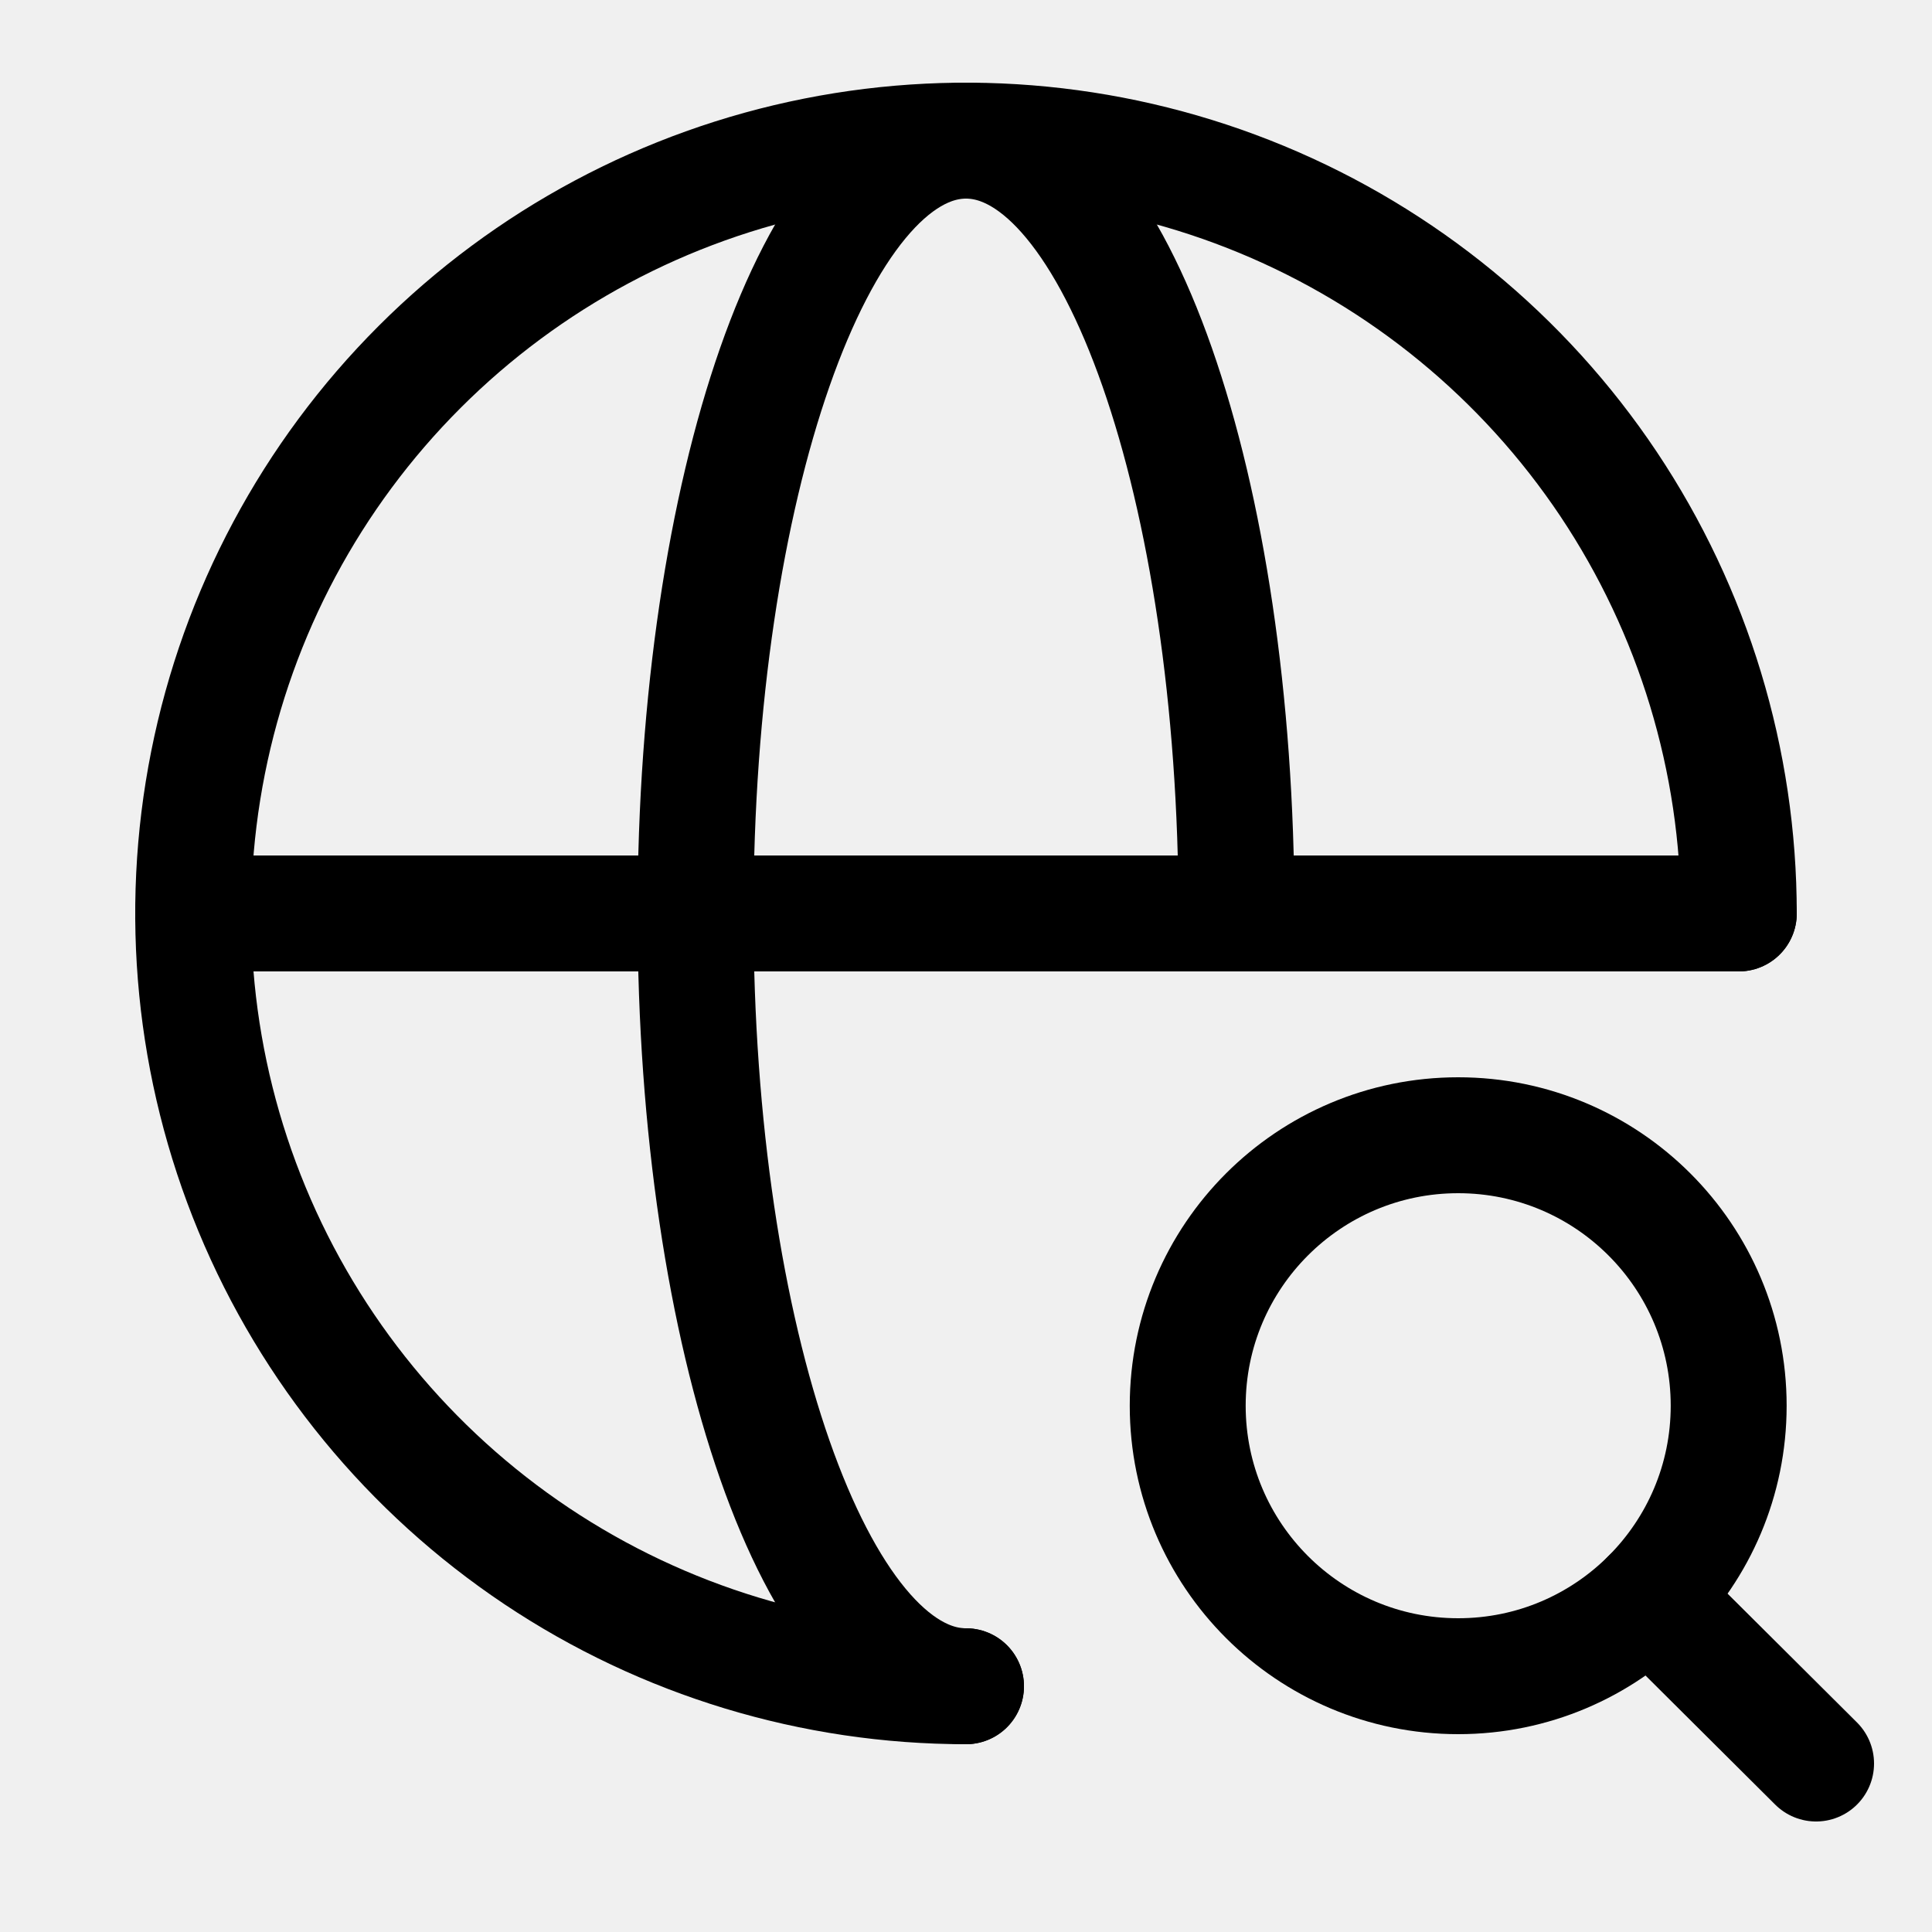
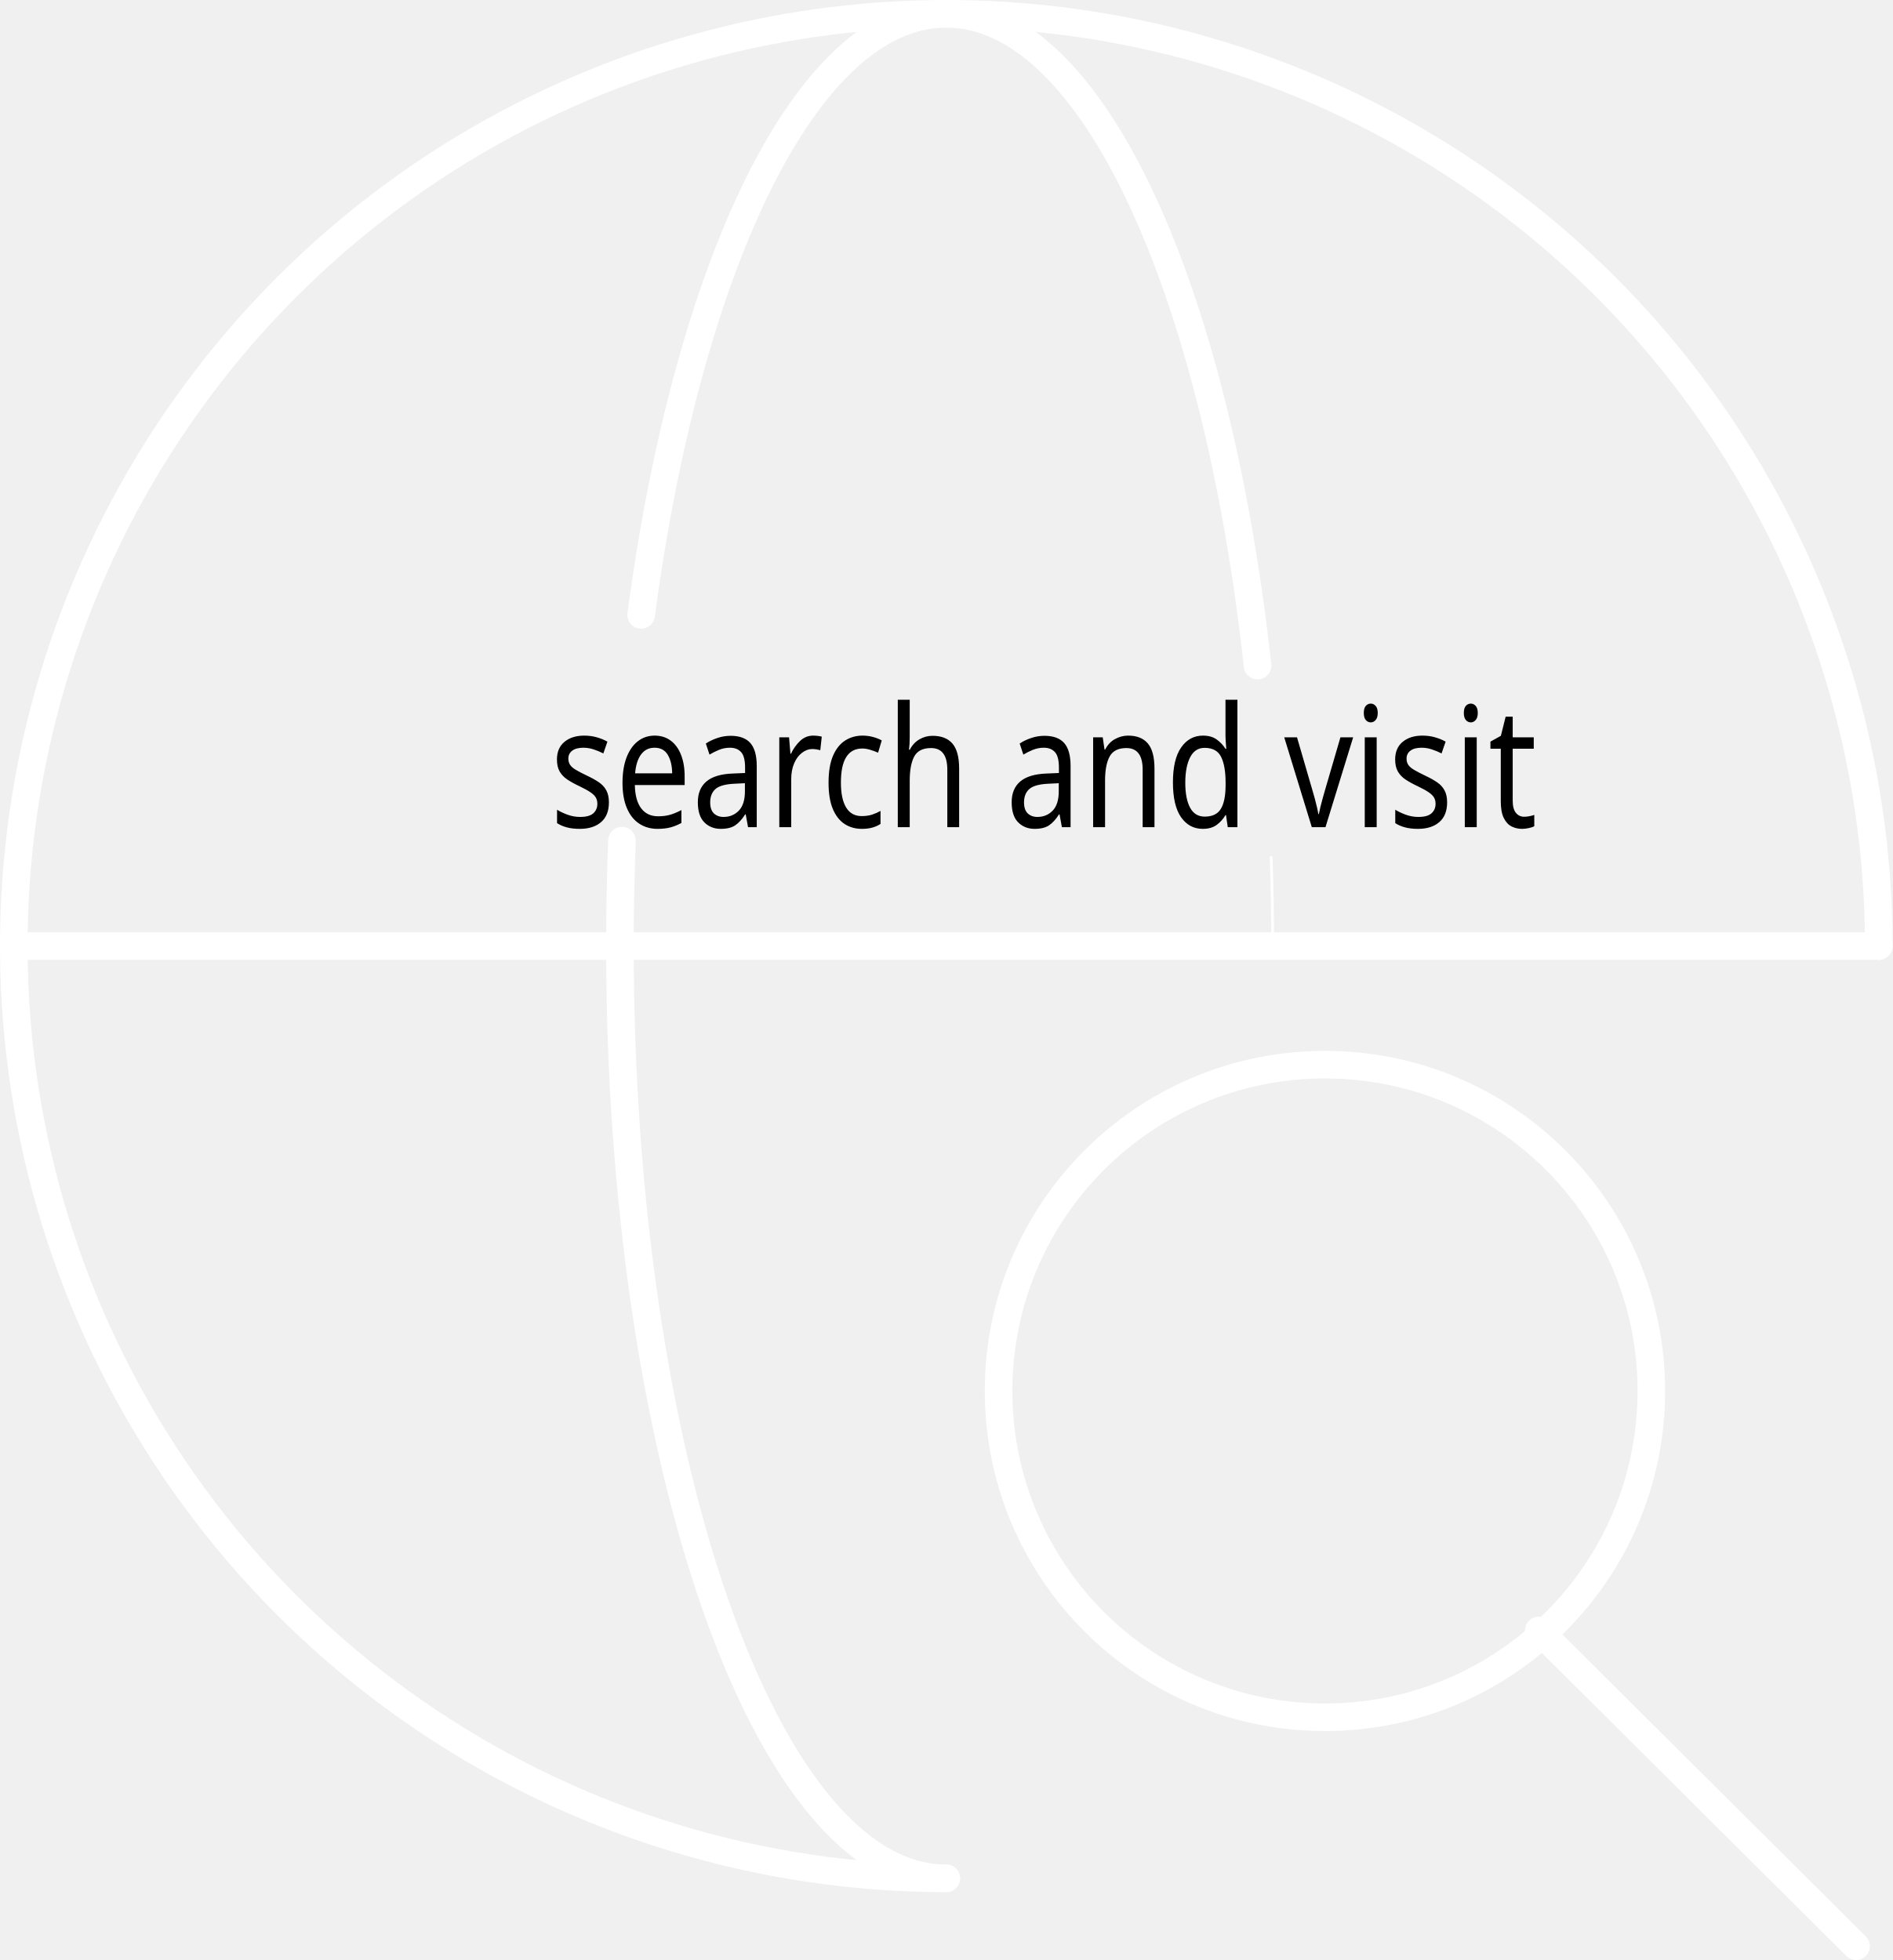
- <svg xmlns="http://www.w3.org/2000/svg" width="800px" height="800px" viewBox="-0.5 0 25 25" fill="none">
-   <path d="M22 11.82C22 9.842 21.413 7.909 20.315 6.264C19.216 4.62 17.654 3.338 15.827 2.581C14 1.824 11.989 1.626 10.049 2.012C8.109 2.398 6.327 3.351 4.929 4.749C3.53 6.148 2.578 7.929 2.192 9.869C1.806 11.809 2.004 13.82 2.761 15.647C3.518 17.474 4.8 19.036 6.444 20.135C8.089 21.234 10.022 21.82 12 21.82" stroke="#000000" stroke-width="1.5" stroke-linecap="round" stroke-linejoin="round" />
-   <path d="M2 11.82H22" stroke="#000000" stroke-width="1.5" stroke-linecap="round" stroke-linejoin="round" />
-   <path d="M12 21.82C10.07 21.82 8.5 17.34 8.5 11.82C8.5 6.3 10.07 1.82 12 1.82C13.93 1.82 15.5 6.3 15.5 11.82" stroke="#000000" stroke-width="1.5" stroke-linecap="round" stroke-linejoin="round" />
-   <path d="M18.369 21.69C20.302 21.69 21.869 20.123 21.869 18.19C21.869 16.257 20.302 14.69 18.369 14.69C16.436 14.69 14.869 16.257 14.869 18.19C14.869 20.123 16.436 21.69 18.369 21.69Z" stroke="#000000" stroke-width="1.5" stroke-linecap="round" stroke-linejoin="round" />
-   <path d="M23 22.82L20.84 20.67" stroke="#000000" stroke-width="1.5" stroke-linecap="round" stroke-linejoin="round" />
+ <svg xmlns="http://www.w3.org/2000/svg" version="1.1" width="343.269" height="355.582" viewBox="0,0,343.269,355.582">
+   <g transform="translate(-59.91074,0.09208)">
+     <g data-paper-data="{&quot;isPaintingLayer&quot;:true}" fill-rule="nonzero" stroke-miterlimit="10" stroke-dasharray="" stroke-dashoffset="0" style="mix-blend-mode: normal">
+       <path d="M231.545,340.677c-33.451,0 -66.151,-9.92 -93.965,-28.504c-27.814,-18.584 -49.493,-45 -62.294,-75.906c-12.801,-30.904 -16.151,-64.912 -9.625,-97.721c6.526,-32.809 22.635,-62.945 46.289,-86.599c23.654,-23.654 53.79,-39.763 86.599,-46.289c32.809,-6.526 66.816,-3.177 97.722,9.624c30.906,12.801 57.32,34.48 75.904,62.294c18.584,27.814 28.504,60.515 28.504,93.967" fill="none" stroke="#ffffff" stroke-width="5" stroke-linecap="round" stroke-linejoin="round" />
+       <path d="M400.679,171.543h-338.268" fill="none" stroke="#ffffff" stroke-width="5" stroke-linecap="round" stroke-linejoin="round" />
+       <path d="M231.545,340.677c-32.643,0 -59.197,-75.772 -59.197,-169.134c0,-6.469 0.127,-12.853 0.376,-19.134" fill="none" stroke="#ffffff" stroke-width="5" stroke-linecap="round" stroke-linejoin="round" />
+       <path d="M176.199,111.468c8.494,-63.734 30.099,-109.06 55.346,-109.06c26.444,0 48.892,49.726 56.464,118.247" fill="none" stroke="#ffffff" stroke-width="5" stroke-linecap="round" stroke-linejoin="round" />
+       <path d="M290.477,155.459c0.175,5.294 0.265,10.66 0.265,16.084" fill="none" stroke="#ffffff" stroke-width="0.5" stroke-linecap="round" stroke-linejoin="round" />
+       <path d="M241.032,252.254c0,-32.694 26.503,-59.197 59.197,-59.197c32.694,0 59.197,26.503 59.197,59.197c0,32.694 -26.503,59.197 -59.197,59.197c-32.694,0 -59.197,-26.503 -59.197,-59.197z" fill="none" stroke="#ffffff" stroke-width="5" stroke-linecap="round" stroke-linejoin="round" />
+       <path d="M339.014,295.703l57.554,57.288" fill="none" stroke="#ffffff" stroke-width="5" stroke-linecap="round" stroke-linejoin="round" />
+       <text transform="translate(159.6697,149.97) scale(0.61552,0.76028)" font-size="40" xml:space="preserve" fill="#000000" fill-rule="nonzero" stroke="none" stroke-width="1" stroke-linecap="butt" stroke-linejoin="miter" stroke-miterlimit="10" stroke-dasharray="" stroke-dashoffset="0" font-family="Handwriting" font-weight="normal" text-anchor="start" style="mix-blend-mode: normal">
+         <tspan x="0" dy="0">search and visit</tspan>
+       </text>
+     </g>
+   </g>
</svg>
